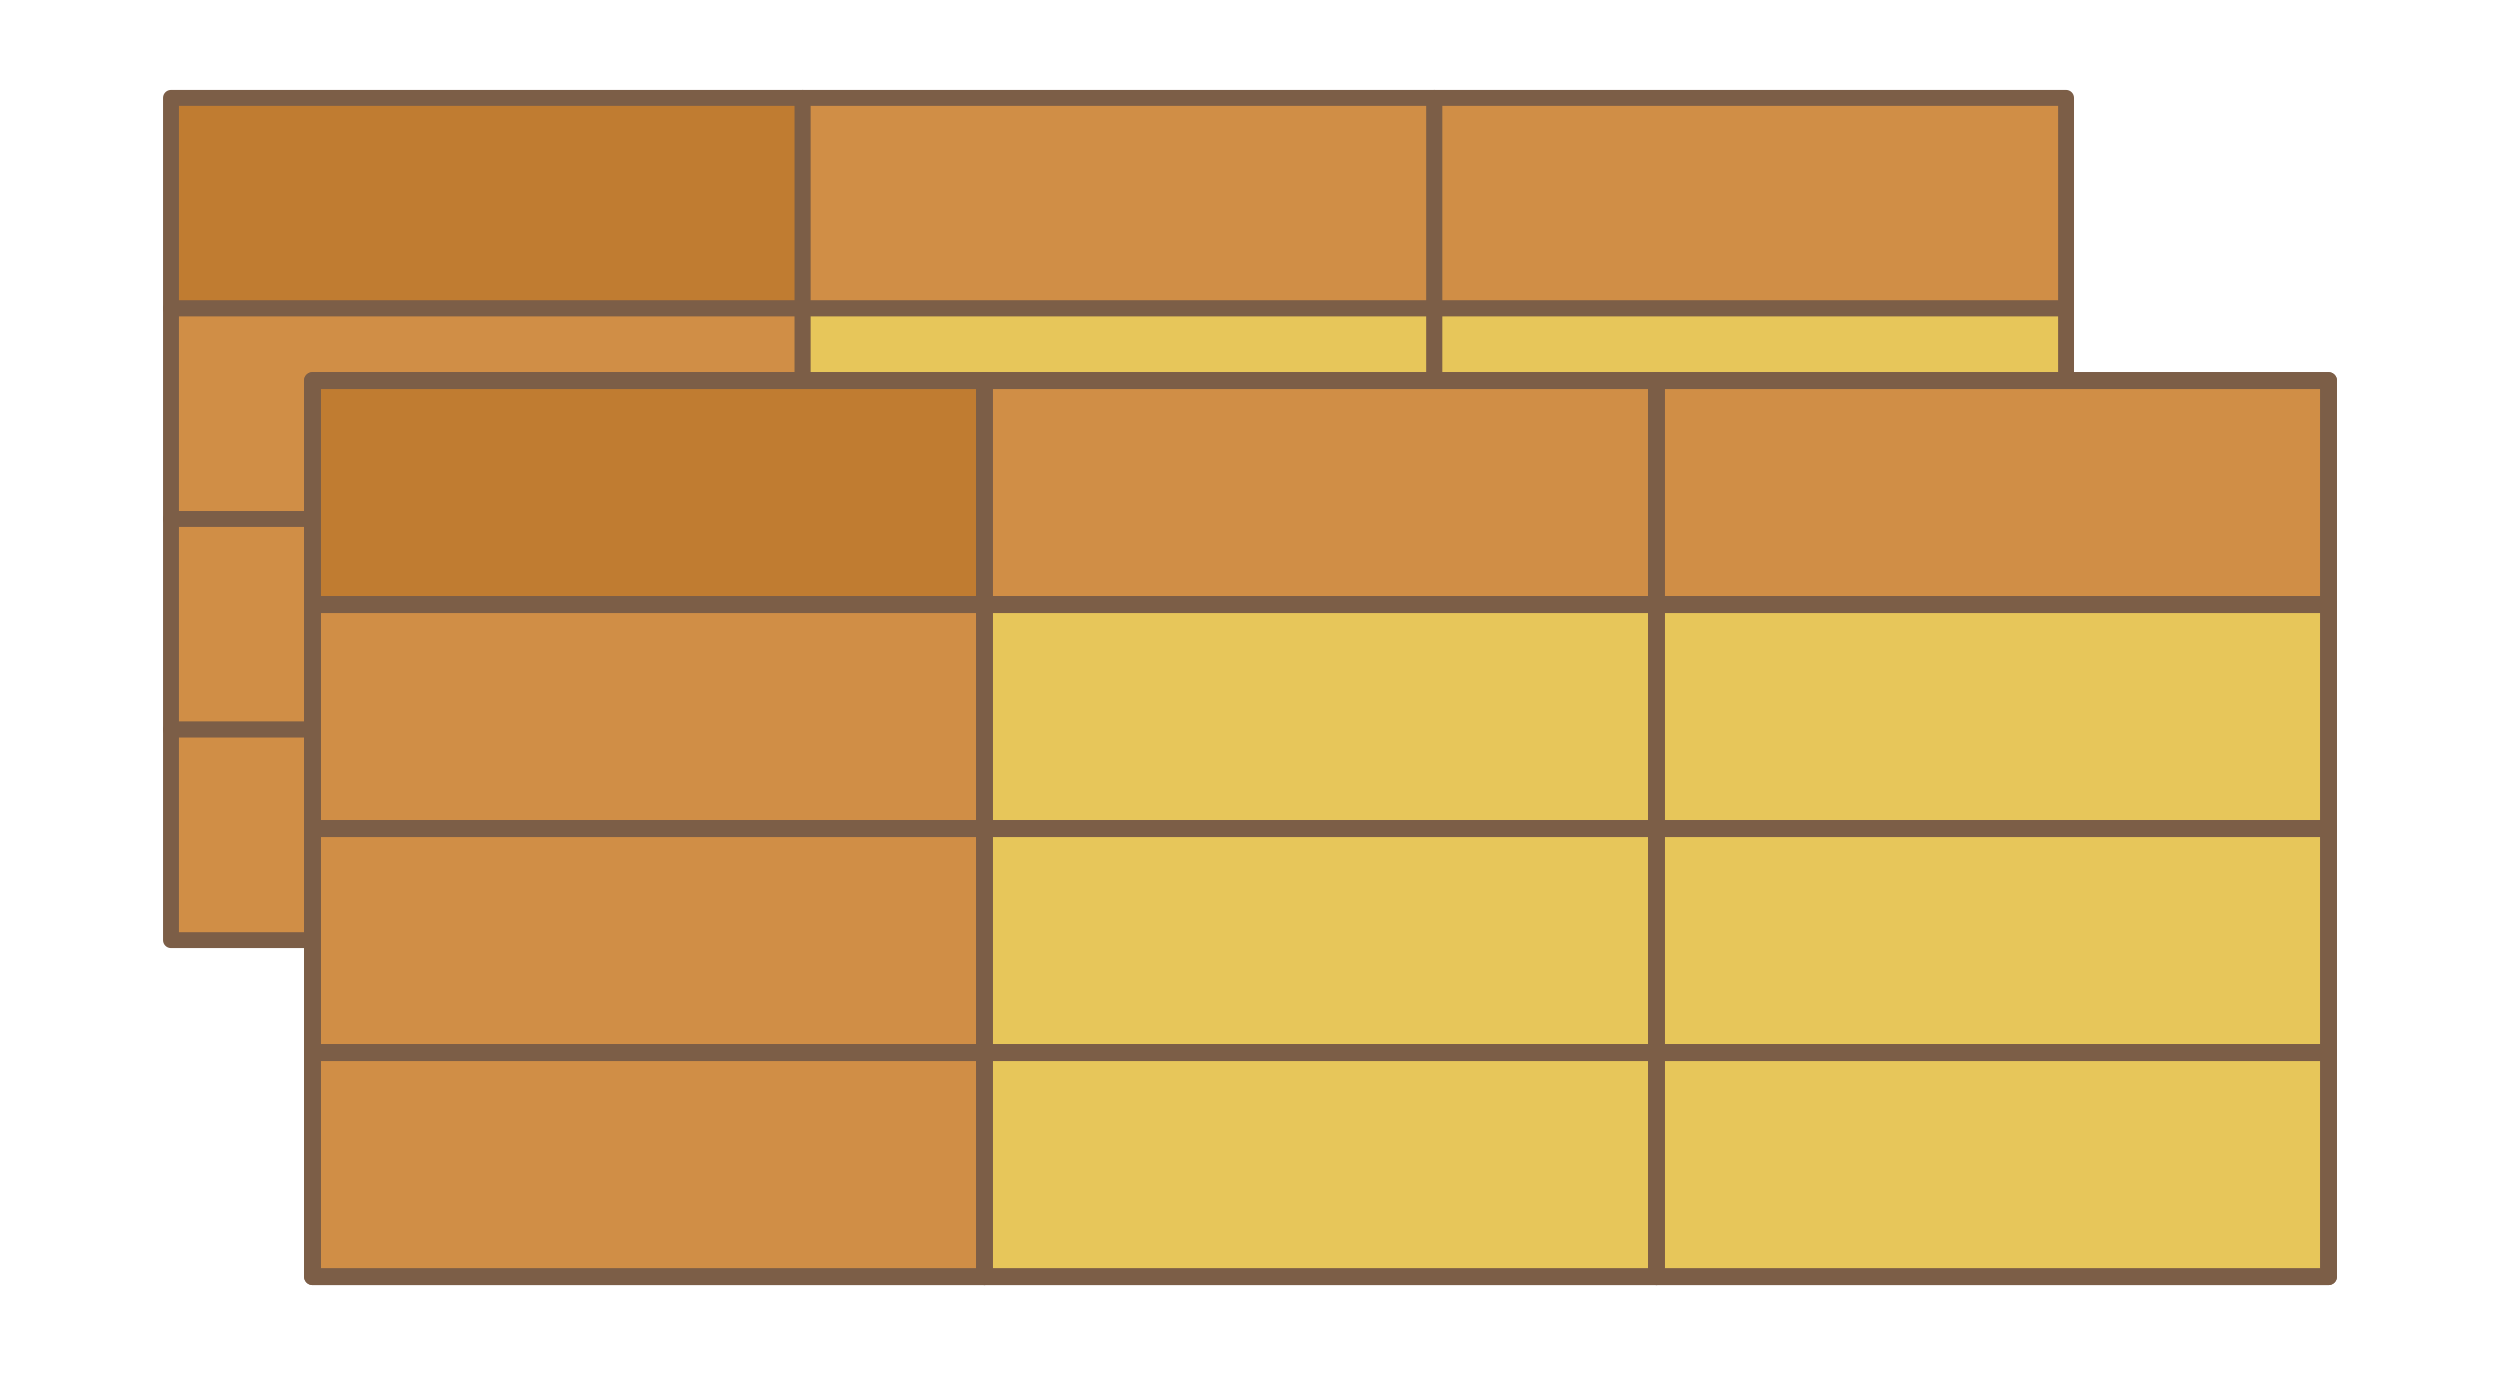
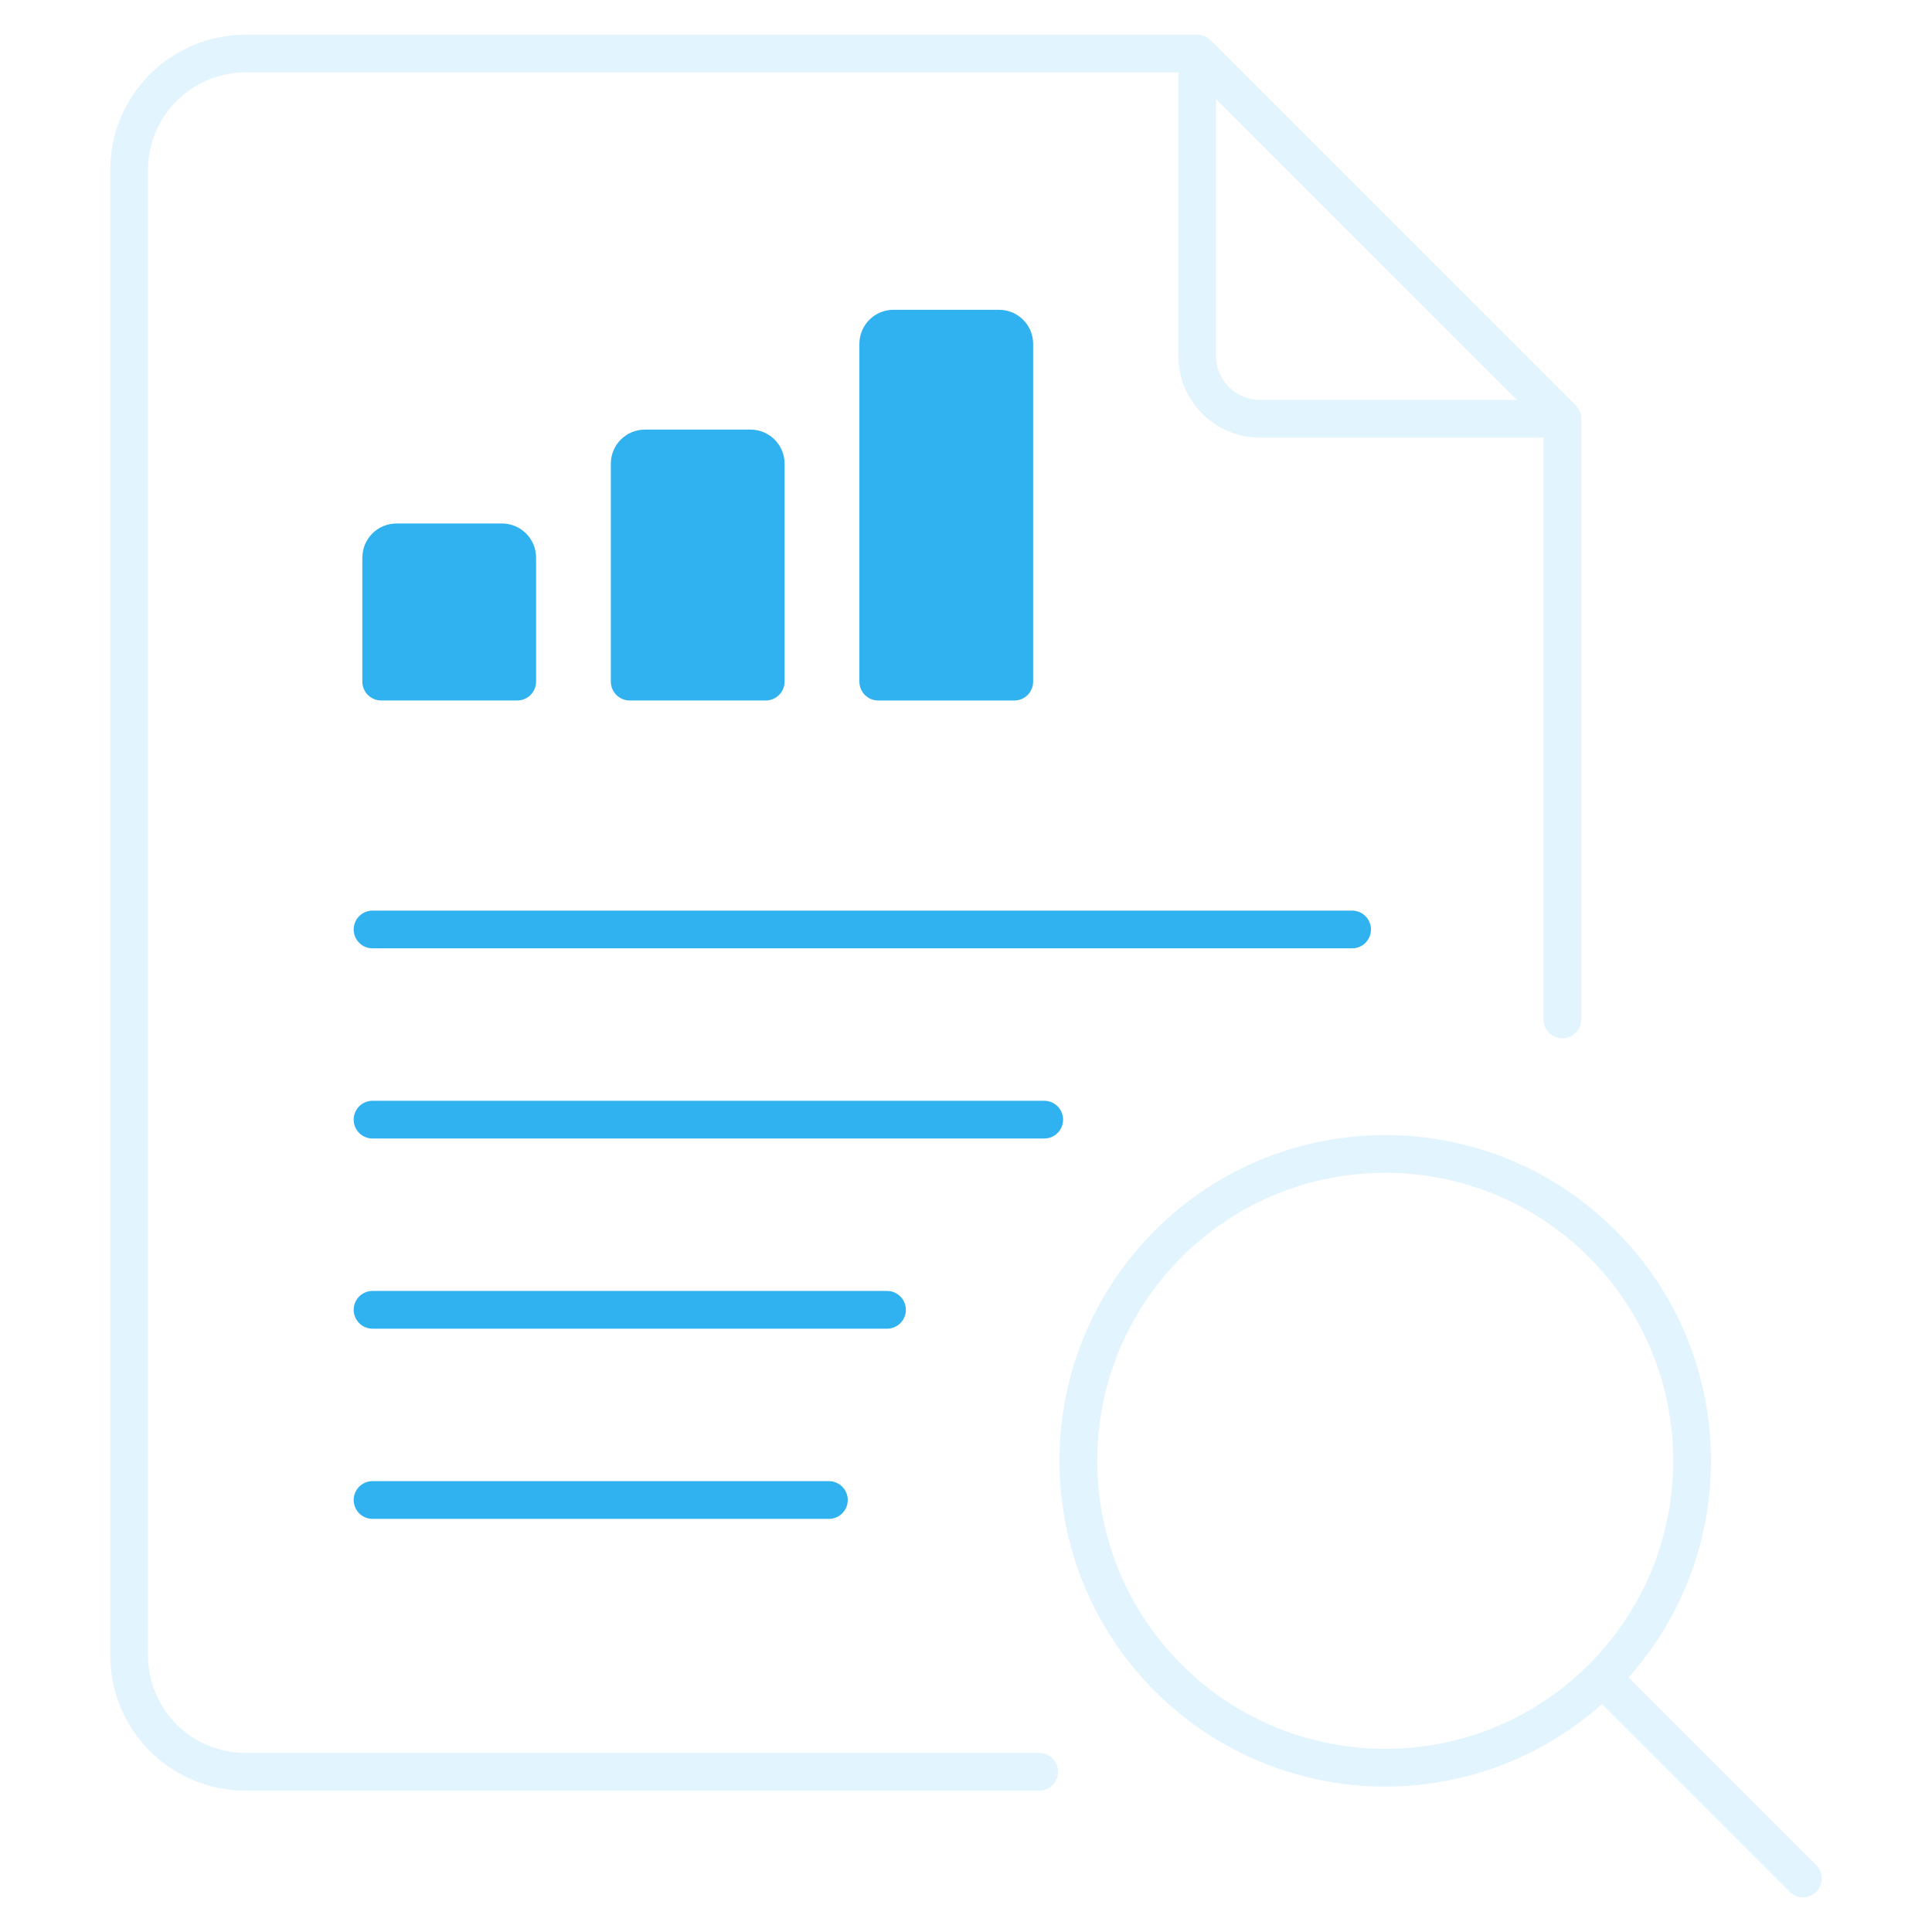
- <svg xmlns="http://www.w3.org/2000/svg" width="1000" height="550" viewBox="0 0 264.583 145.521" version="1.1" id="svg1">
+ <svg xmlns="http://www.w3.org/2000/svg" width="256" height="256" viewBox="0 0 67.733 67.733" version="1.1" id="svg1" xml:space="preserve">
  <defs id="defs1" />
-   <g id="layer1" transform="translate(-25.45833,-51.91666)">
-     <rect style="fill:#c07c31;fill-opacity:1;stroke:#7c5e47;stroke-width:1.684;stroke-linecap:round;stroke-linejoin:round;stroke-opacity:1" id="rect1" width="66.853" height="22.284" x="43.555" y="62.276" />
-     <rect style="fill:#d08e46;fill-opacity:1;stroke:#7c5e47;stroke-width:1.684;stroke-linecap:round;stroke-linejoin:round;stroke-opacity:1" id="rect2" width="66.853" height="22.284" x="110.409" y="62.276" />
-     <rect style="fill:#d08e46;fill-opacity:1;stroke:#7c5e47;stroke-width:1.684;stroke-linecap:round;stroke-linejoin:round;stroke-opacity:1" id="rect3" width="66.853" height="22.284" x="177.262" y="62.276" />
-     <rect style="fill:#d08e46;fill-opacity:1;stroke:#7c5e47;stroke-width:1.684;stroke-linecap:round;stroke-linejoin:round;stroke-opacity:1" id="rect4" width="66.853" height="22.284" x="43.555" y="84.561" />
-     <rect style="fill:#e7c65a;fill-opacity:1;stroke:#7c5e47;stroke-width:1.684;stroke-linecap:round;stroke-linejoin:round;stroke-opacity:1" id="rect5" width="66.853" height="22.284" x="110.409" y="84.561" />
-     <rect style="fill:#e7c65a;fill-opacity:1;stroke:#7c5e47;stroke-width:1.684;stroke-linecap:round;stroke-linejoin:round;stroke-opacity:1" id="rect6" width="66.853" height="22.284" x="177.262" y="84.561" />
-     <rect style="fill:#d08e46;fill-opacity:1;stroke:#7c5e47;stroke-width:1.684;stroke-linecap:round;stroke-linejoin:round;stroke-opacity:1" id="rect7" width="66.853" height="22.284" x="43.555" y="106.845" />
-     <rect style="fill:#e7c65a;fill-opacity:1;stroke:#7c5e47;stroke-width:1.684;stroke-linecap:round;stroke-linejoin:round;stroke-opacity:1" id="rect8" width="66.853" height="22.284" x="110.409" y="106.845" />
-     <rect style="fill:#e7c65a;fill-opacity:1;stroke:#7c5e47;stroke-width:1.684;stroke-linecap:round;stroke-linejoin:round;stroke-opacity:1" id="rect9" width="66.853" height="22.284" x="177.262" y="106.845" />
-     <rect style="fill:#d08e46;fill-opacity:1;stroke:#7c5e47;stroke-width:1.684;stroke-linecap:round;stroke-linejoin:round;stroke-opacity:1" id="rect10" width="66.853" height="22.284" x="43.555" y="129.13" />
-     <rect style="fill:#e7c65a;fill-opacity:1;stroke:#7c5e47;stroke-width:1.684;stroke-linecap:round;stroke-linejoin:round;stroke-opacity:1" id="rect11" width="66.853" height="22.284" x="110.409" y="129.13" />
-     <rect style="fill:#e7c65a;fill-opacity:1;stroke:#7c5e47;stroke-width:1.684;stroke-linecap:round;stroke-linejoin:round;stroke-opacity:1" id="rect12" width="66.853" height="22.284" x="177.262" y="129.13" />
-     <rect style="fill:#c07c31;fill-opacity:1;stroke:#7c5e47;stroke-width:1.792;stroke-linecap:round;stroke-linejoin:round;stroke-opacity:1" id="rect13" width="71.119" height="23.706" x="58.533" y="92.198" />
-     <rect style="fill:#d08e46;fill-opacity:1;stroke:#7c5e47;stroke-width:1.792;stroke-linecap:round;stroke-linejoin:round;stroke-opacity:1" id="rect14" width="71.119" height="23.706" x="129.652" y="92.198" />
-     <rect style="fill:#d08e46;fill-opacity:1;stroke:#7c5e47;stroke-width:1.792;stroke-linecap:round;stroke-linejoin:round;stroke-opacity:1" id="rect15" width="71.119" height="23.706" x="200.772" y="92.198" />
-     <rect style="fill:#d08e46;fill-opacity:1;stroke:#7c5e47;stroke-width:1.792;stroke-linecap:round;stroke-linejoin:round;stroke-opacity:1" id="rect16" width="71.119" height="23.706" x="58.533" y="115.905" />
-     <rect style="fill:#e7c65a;fill-opacity:1;stroke:#7c5e47;stroke-width:1.792;stroke-linecap:round;stroke-linejoin:round;stroke-opacity:1" id="rect17" width="71.119" height="23.706" x="129.652" y="115.905" />
-     <rect style="fill:#e7c65a;fill-opacity:1;stroke:#7c5e47;stroke-width:1.792;stroke-linecap:round;stroke-linejoin:round;stroke-opacity:1" id="rect18" width="71.119" height="23.706" x="200.772" y="115.905" />
-     <rect style="fill:#d08e46;fill-opacity:1;stroke:#7c5e47;stroke-width:1.792;stroke-linecap:round;stroke-linejoin:round;stroke-opacity:1" id="rect19" width="71.119" height="23.706" x="58.533" y="139.611" />
-     <rect style="fill:#e7c65a;fill-opacity:1;stroke:#7c5e47;stroke-width:1.792;stroke-linecap:round;stroke-linejoin:round;stroke-opacity:1" id="rect20" width="71.119" height="23.706" x="129.652" y="139.611" />
-     <rect style="fill:#e7c65a;fill-opacity:1;stroke:#7c5e47;stroke-width:1.792;stroke-linecap:round;stroke-linejoin:round;stroke-opacity:1" id="rect21" width="71.119" height="23.706" x="200.772" y="139.611" />
-     <rect style="fill:#d08e46;fill-opacity:1;stroke:#7c5e47;stroke-width:1.792;stroke-linecap:round;stroke-linejoin:round;stroke-opacity:1" id="rect22" width="71.119" height="23.706" x="58.533" y="163.318" />
-     <rect style="fill:#e7c65a;fill-opacity:1;stroke:#7c5e47;stroke-width:1.792;stroke-linecap:round;stroke-linejoin:round;stroke-opacity:1" id="rect23" width="71.119" height="23.706" x="129.652" y="163.318" />
-     <rect style="fill:#e7c65a;fill-opacity:1;stroke:#7c5e47;stroke-width:1.792;stroke-linecap:round;stroke-linejoin:round;stroke-opacity:1" id="rect24" width="71.119" height="23.706" x="200.772" y="163.318" />
-     <rect style="fill:#c07c31;fill-opacity:1;stroke:#7c5e47;stroke-width:1.792;stroke-linecap:round;stroke-linejoin:round;stroke-opacity:1" id="rect25" width="71.119" height="23.706" x="58.533" y="92.198" />
-     <rect style="fill:#d08e46;fill-opacity:1;stroke:#7c5e47;stroke-width:1.792;stroke-linecap:round;stroke-linejoin:round;stroke-opacity:1" id="rect26" width="71.119" height="23.706" x="129.652" y="92.198" />
-     <rect style="fill:#d08e46;fill-opacity:1;stroke:#7c5e47;stroke-width:1.792;stroke-linecap:round;stroke-linejoin:round;stroke-opacity:1" id="rect27" width="71.119" height="23.706" x="200.772" y="92.198" />
-     <rect style="fill:#d08e46;fill-opacity:1;stroke:#7c5e47;stroke-width:1.792;stroke-linecap:round;stroke-linejoin:round;stroke-opacity:1" id="rect28" width="71.119" height="23.706" x="58.533" y="115.905" />
-     <rect style="fill:#e7c65a;fill-opacity:1;stroke:#7c5e47;stroke-width:1.792;stroke-linecap:round;stroke-linejoin:round;stroke-opacity:1" id="rect29" width="71.119" height="23.706" x="129.652" y="115.905" />
-     <rect style="fill:#e7c65a;fill-opacity:1;stroke:#7c5e47;stroke-width:1.792;stroke-linecap:round;stroke-linejoin:round;stroke-opacity:1" id="rect30" width="71.119" height="23.706" x="200.772" y="115.905" />
-     <rect style="fill:#d08e46;fill-opacity:1;stroke:#7c5e47;stroke-width:1.792;stroke-linecap:round;stroke-linejoin:round;stroke-opacity:1" id="rect31" width="71.119" height="23.706" x="58.533" y="139.611" />
-     <rect style="fill:#e7c65a;fill-opacity:1;stroke:#7c5e47;stroke-width:1.792;stroke-linecap:round;stroke-linejoin:round;stroke-opacity:1" id="rect32" width="71.119" height="23.706" x="129.652" y="139.611" />
-     <rect style="fill:#e7c65a;fill-opacity:1;stroke:#7c5e47;stroke-width:1.792;stroke-linecap:round;stroke-linejoin:round;stroke-opacity:1" id="rect33" width="71.119" height="23.706" x="200.772" y="139.611" />
-     <rect style="fill:#d08e46;fill-opacity:1;stroke:#7c5e47;stroke-width:1.792;stroke-linecap:round;stroke-linejoin:round;stroke-opacity:1" id="rect34" width="71.119" height="23.706" x="58.533" y="163.318" />
-     <rect style="fill:#e7c65a;fill-opacity:1;stroke:#7c5e47;stroke-width:1.792;stroke-linecap:round;stroke-linejoin:round;stroke-opacity:1" id="rect35" width="71.119" height="23.706" x="129.652" y="163.318" />
-     <rect style="fill:#e7c65a;fill-opacity:1;stroke:#7c5e47;stroke-width:1.792;stroke-linecap:round;stroke-linejoin:round;stroke-opacity:1" id="rect36" width="71.119" height="23.706" x="200.772" y="163.318" />
+   <g id="layer1">
+     <path style="fill:none;fill-opacity:1;stroke:#e2f4fd;stroke-width:0.829;stroke-linecap:butt;stroke-linejoin:round;stroke-dasharray:none;stroke-opacity:1;paint-order:markers fill stroke" d="m 55.763,26.232 h -6.646 a 1.379,1.379 45 0 1 -1.379,-1.379 l -10e-7,-6.647" id="path1" transform="matrix(1.595179,0,0,1.595179,-34.17802,-27.16381)" />
+     <path id="rect1" style="fill:none;fill-opacity:1;stroke:#e2f4fd;stroke-width:1.323;stroke-linecap:round;stroke-linejoin:round;stroke-dasharray:none;stroke-opacity:1;paint-order:markers fill stroke" d="M 54.774,35.74 V 14.681 L 41.972,1.877 H 8.616 c -2.265,0 -4.089,1.824 -4.089,4.089 V 58.028 c 0,2.265 1.824,4.089 4.089,4.089 H 36.433" />
+     <circle style="fill:none;fill-opacity:1;stroke:#e2f4fd;stroke-width:1.323;stroke-linecap:butt;stroke-linejoin:round;stroke-dasharray:none;stroke-opacity:1;paint-order:markers fill stroke" id="path2" cx="70.554" cy="1.874" r="10.759" transform="rotate(45)" />
+     <path style="fill:none;fill-opacity:1;stroke:#e2f4fd;stroke-width:1.323;stroke-linecap:round;stroke-linejoin:round;stroke-dasharray:none;stroke-opacity:1;paint-order:markers fill stroke" d="m 56.595,59.244 6.612,6.612" id="path3" />
+     <path style="fill:none;fill-opacity:1;stroke:#30b1f0;stroke-width:1.323;stroke-linecap:round;stroke-linejoin:round;stroke-dasharray:none;stroke-opacity:1;paint-order:markers fill stroke" d="m 13.061,39.253 23.548,0" id="path4" />
+     <path style="fill:none;fill-opacity:1;stroke:#30b1f0;stroke-width:1.323;stroke-linecap:round;stroke-linejoin:round;stroke-dasharray:none;stroke-opacity:1;paint-order:markers fill stroke" d="M 13.061,52.588 H 29.059" id="path5" />
+     <path style="fill:#30b1f0;fill-opacity:1;stroke:#30b1f0;stroke-width:0.95;stroke-linecap:round;stroke-linejoin:round;stroke-dasharray:none;paint-order:markers fill stroke" d="m 32.569,34.867 v 3.122 h 3.424 V 34.867 a 0.383,0.383 45 0 0 -0.383,-0.383 h -2.657 a 0.383,0.383 135 0 0 -0.383,0.383 z" id="path14" transform="matrix(1.392642,0,0,1.392642,-31.99295,-29.00911)" />
+     <path style="fill:#30b1f0;fill-opacity:1;stroke:#30b1f0;stroke-width:0.95;stroke-linecap:round;stroke-linejoin:round;stroke-dasharray:none;paint-order:markers fill stroke" d="m 38.825,32.503 v 5.486 h 3.424 v -5.486 a 0.383,0.383 45 0 0 -0.383,-0.383 H 39.208 a 0.383,0.383 135 0 0 -0.383,0.383 z" id="path12" transform="matrix(1.392642,0,0,1.392642,-31.99295,-29.00911)" />
+     <path style="fill:#30b1f0;fill-opacity:1;stroke:#30b1f0;stroke-width:0.95;stroke-linecap:round;stroke-linejoin:round;stroke-dasharray:none;paint-order:markers fill stroke" d="m 45.082,29.487 v 8.503 h 3.424 V 29.487 a 0.383,0.383 45 0 0 -0.383,-0.383 h -2.658 a 0.383,0.383 135 0 0 -0.383,0.383 z" id="rect5" transform="matrix(1.392642,0,0,1.392642,-31.99295,-29.00911)" />
+     <path style="fill:none;fill-opacity:1;stroke:#30b1f0;stroke-width:1.323;stroke-linecap:round;stroke-linejoin:round;stroke-dasharray:none;stroke-opacity:1;paint-order:markers fill stroke" d="m 13.061,45.92 18.036,0" id="path6" />
+     <path style="fill:none;fill-opacity:1;stroke:#30b1f0;stroke-width:1.323;stroke-linecap:round;stroke-linejoin:round;stroke-dasharray:none;stroke-opacity:1;paint-order:markers fill stroke" d="m 13.061,32.586 34.341,0" id="path7" />
  </g>
</svg>
